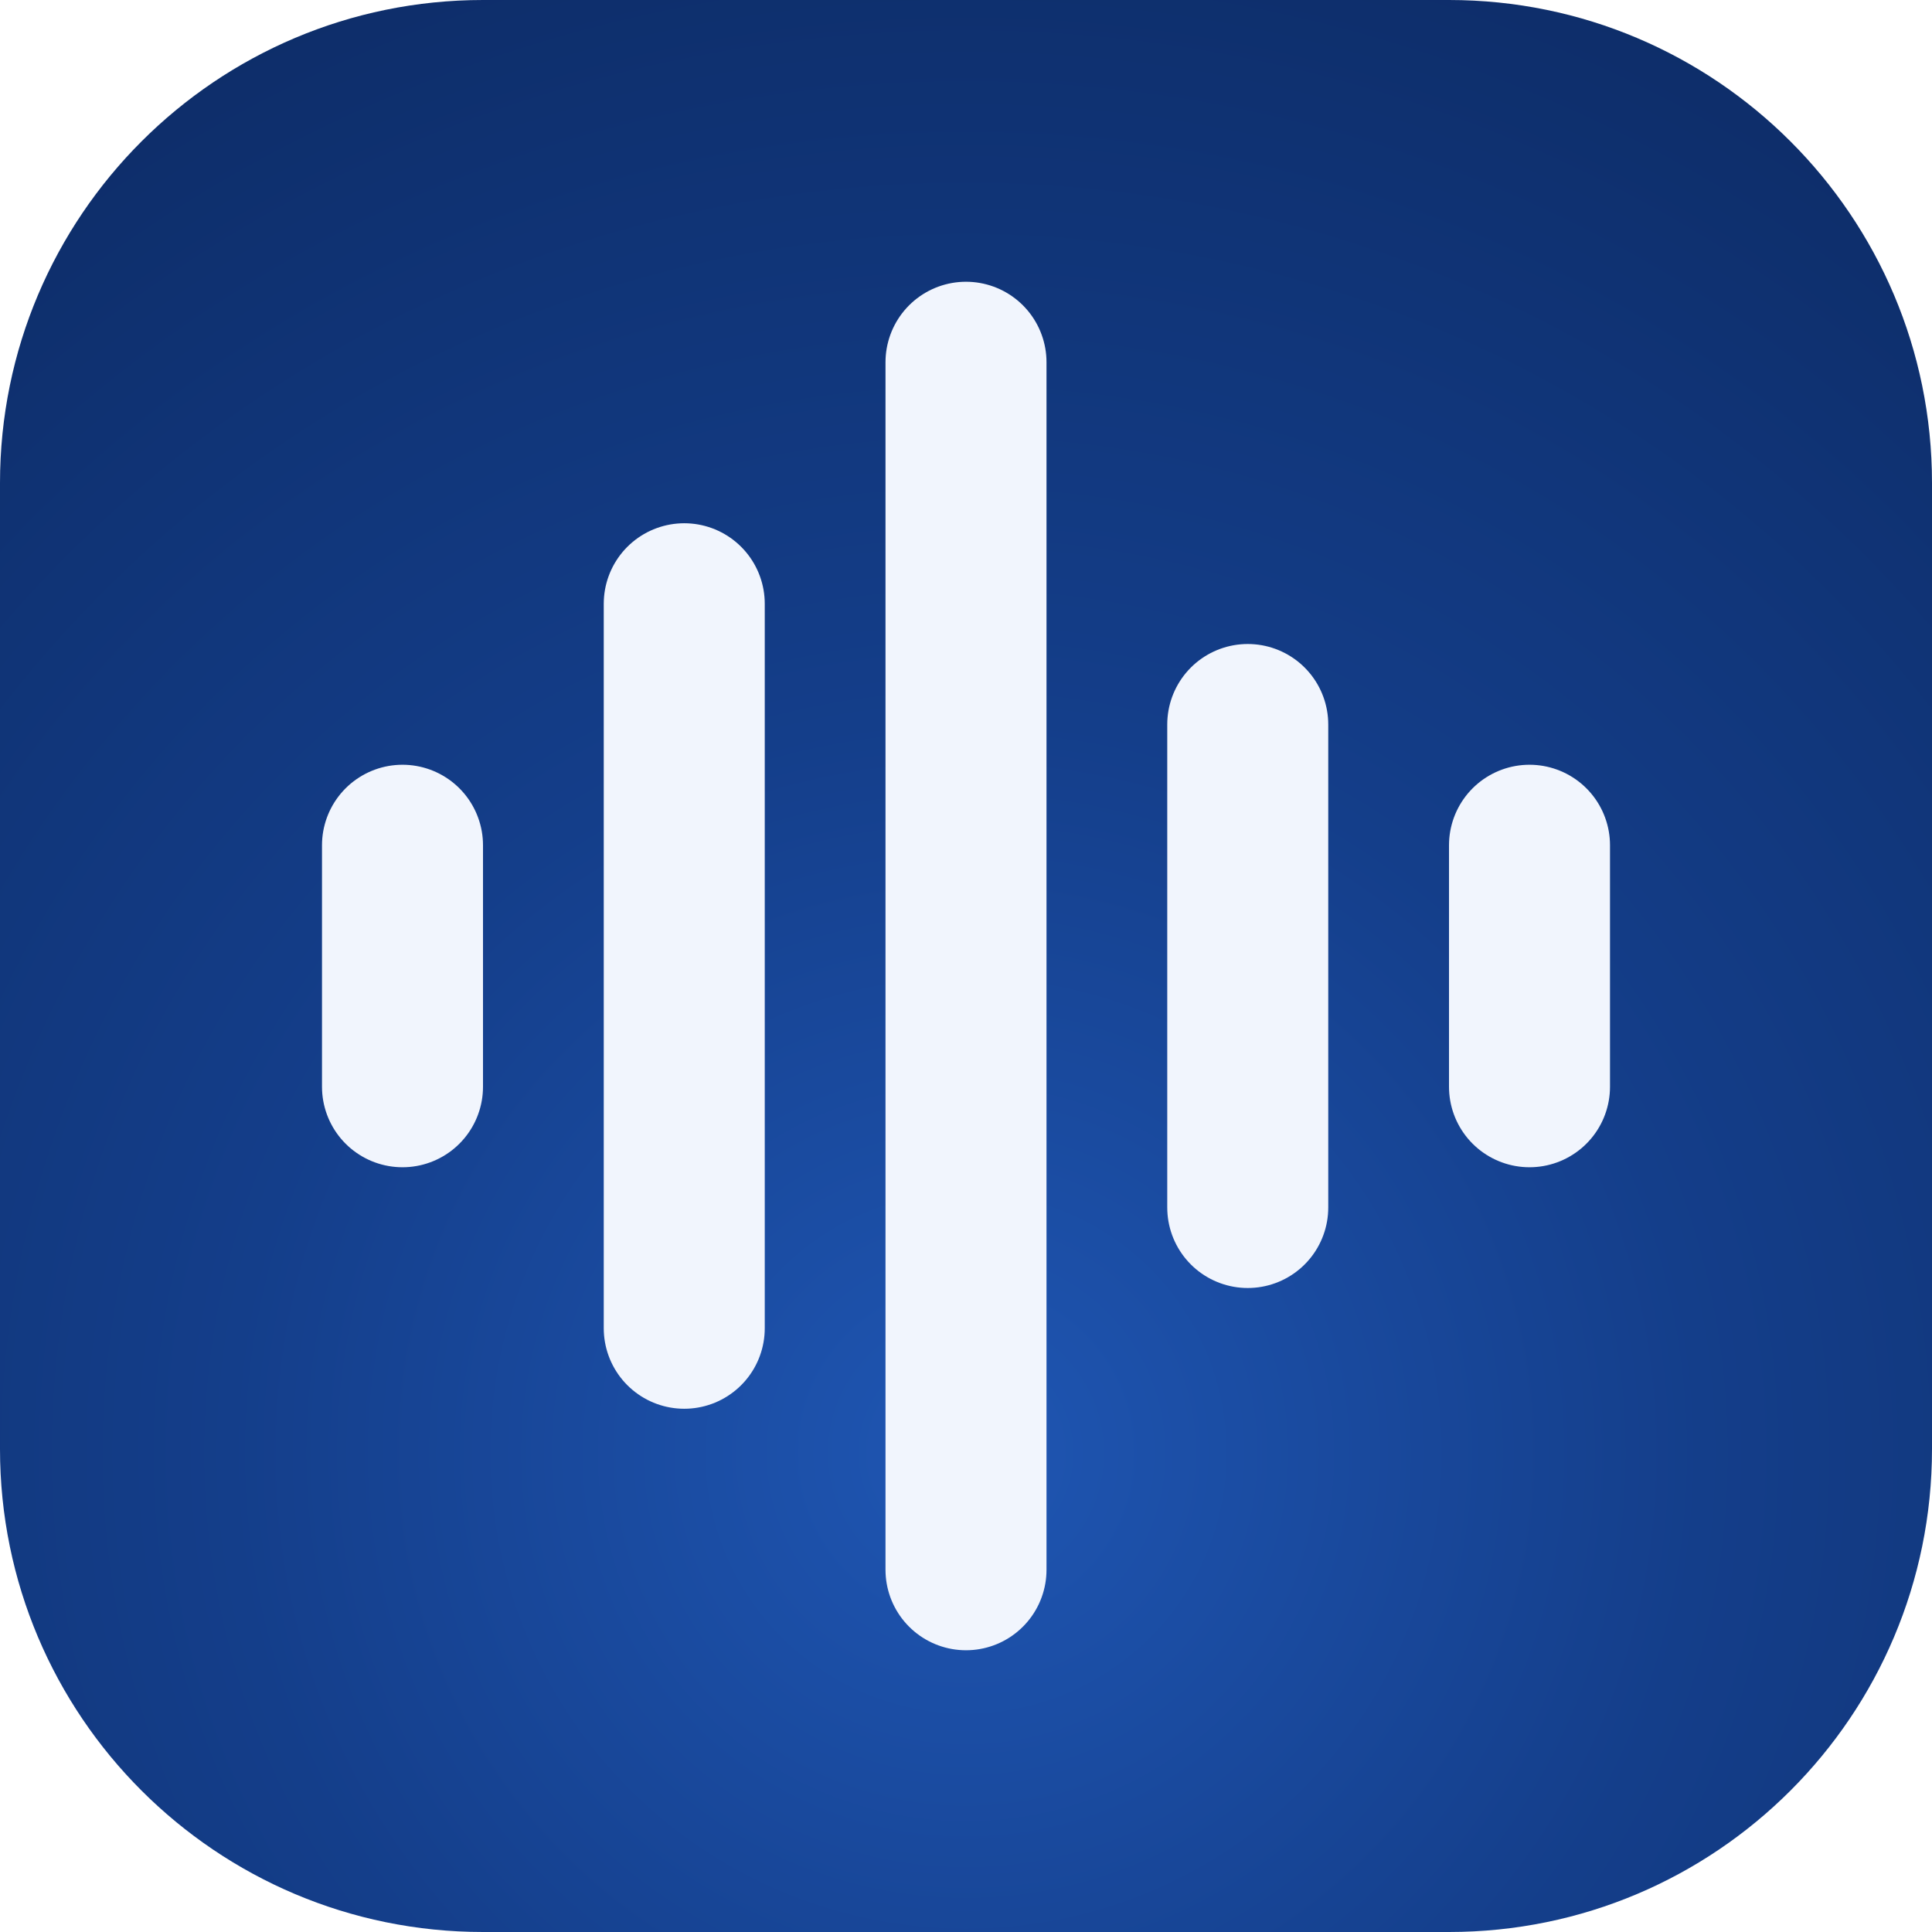
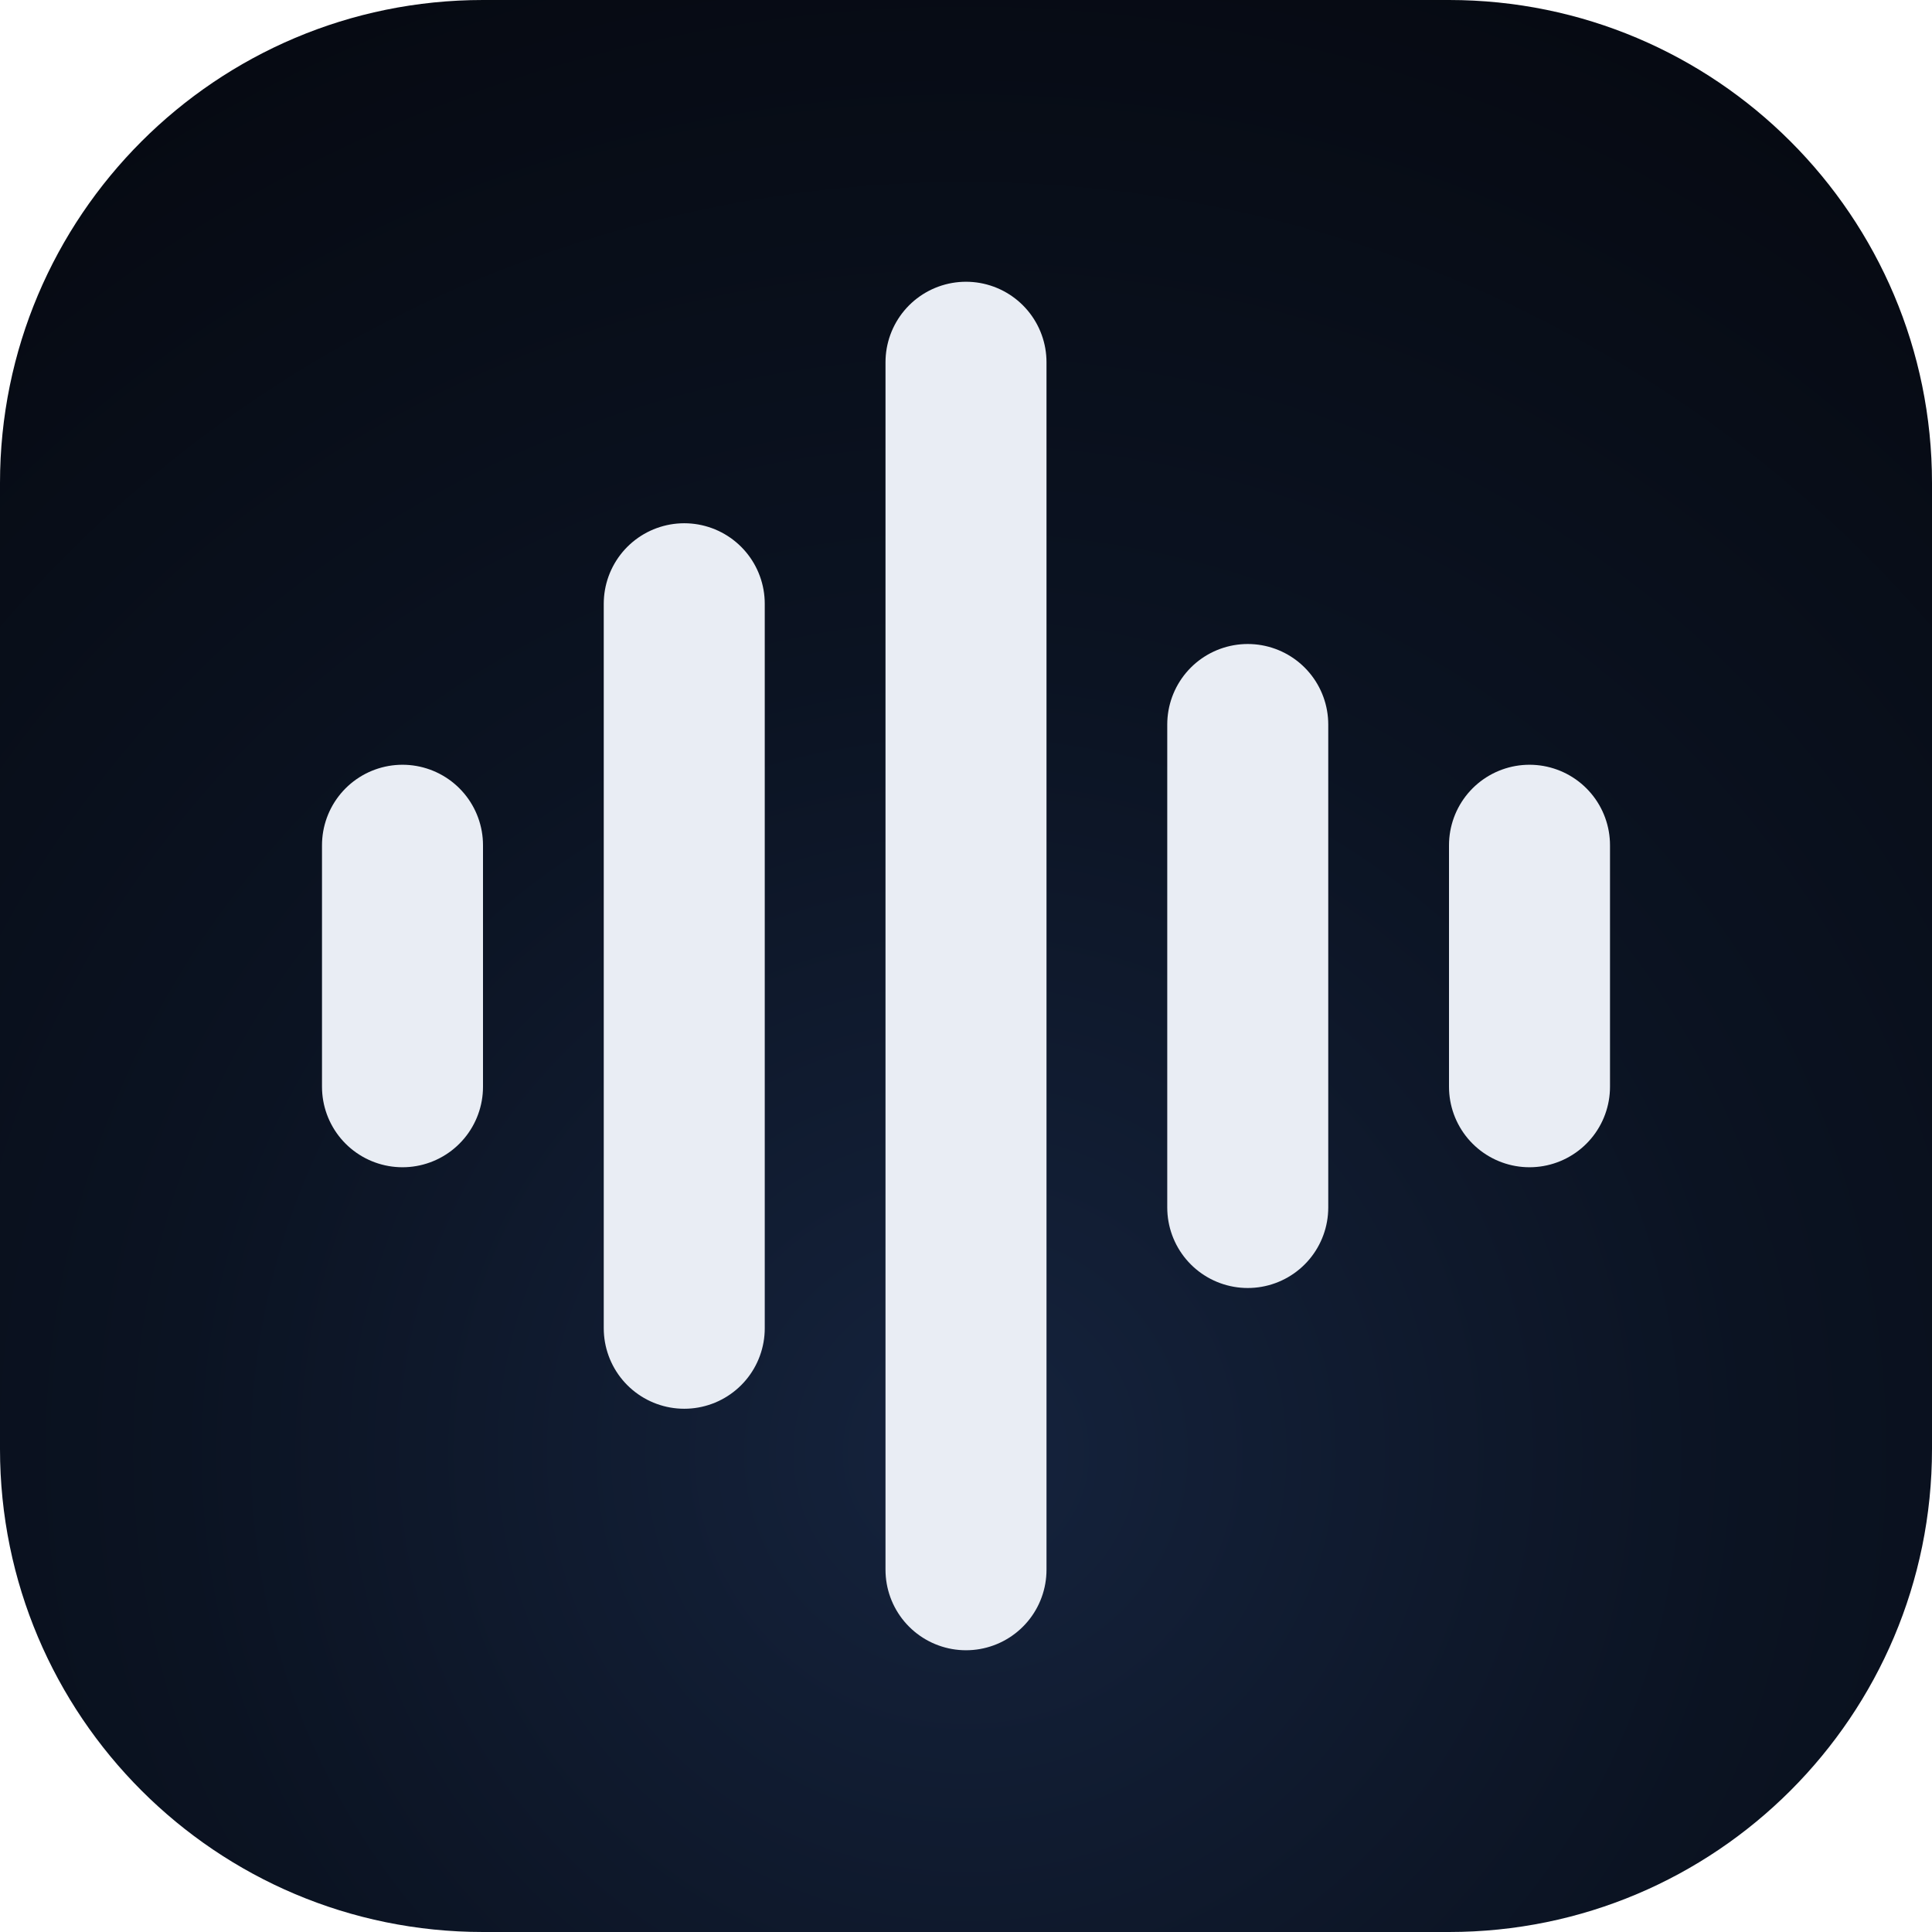
<svg xmlns="http://www.w3.org/2000/svg" viewBox="0 0 48 48">
  <radialGradient id="stage" cx="0.5" cy="0.75" r="0.9">
-     <stop offset="0" stop-color="#1f56b3" />
-     <stop offset="0.42" stop-color="#143e8a" />
-     <stop offset="1" stop-color="#0c2a63" />
+     <stop offset="0" stop-color="#15233d" />
+     <stop offset="0.45" stop-color="#0b1322" />
+     <stop offset="1" stop-color="#05080f" />
  </radialGradient>
  <rect width="48" height="48" rx="12" fill="url(#stage)" />
-   <path d="M10 21v6m7-12v18m7-24v30m7-21v12m7-9v6" fill="none" stroke="#f1f5fd" stroke-width="4" stroke-linecap="round" />
+   <path d="M10 21v6m7-12v18m7-24v30m7-21v12m7-9v6" fill="none" stroke="#e9edf4" stroke-width="4" stroke-linecap="round" />
</svg>
